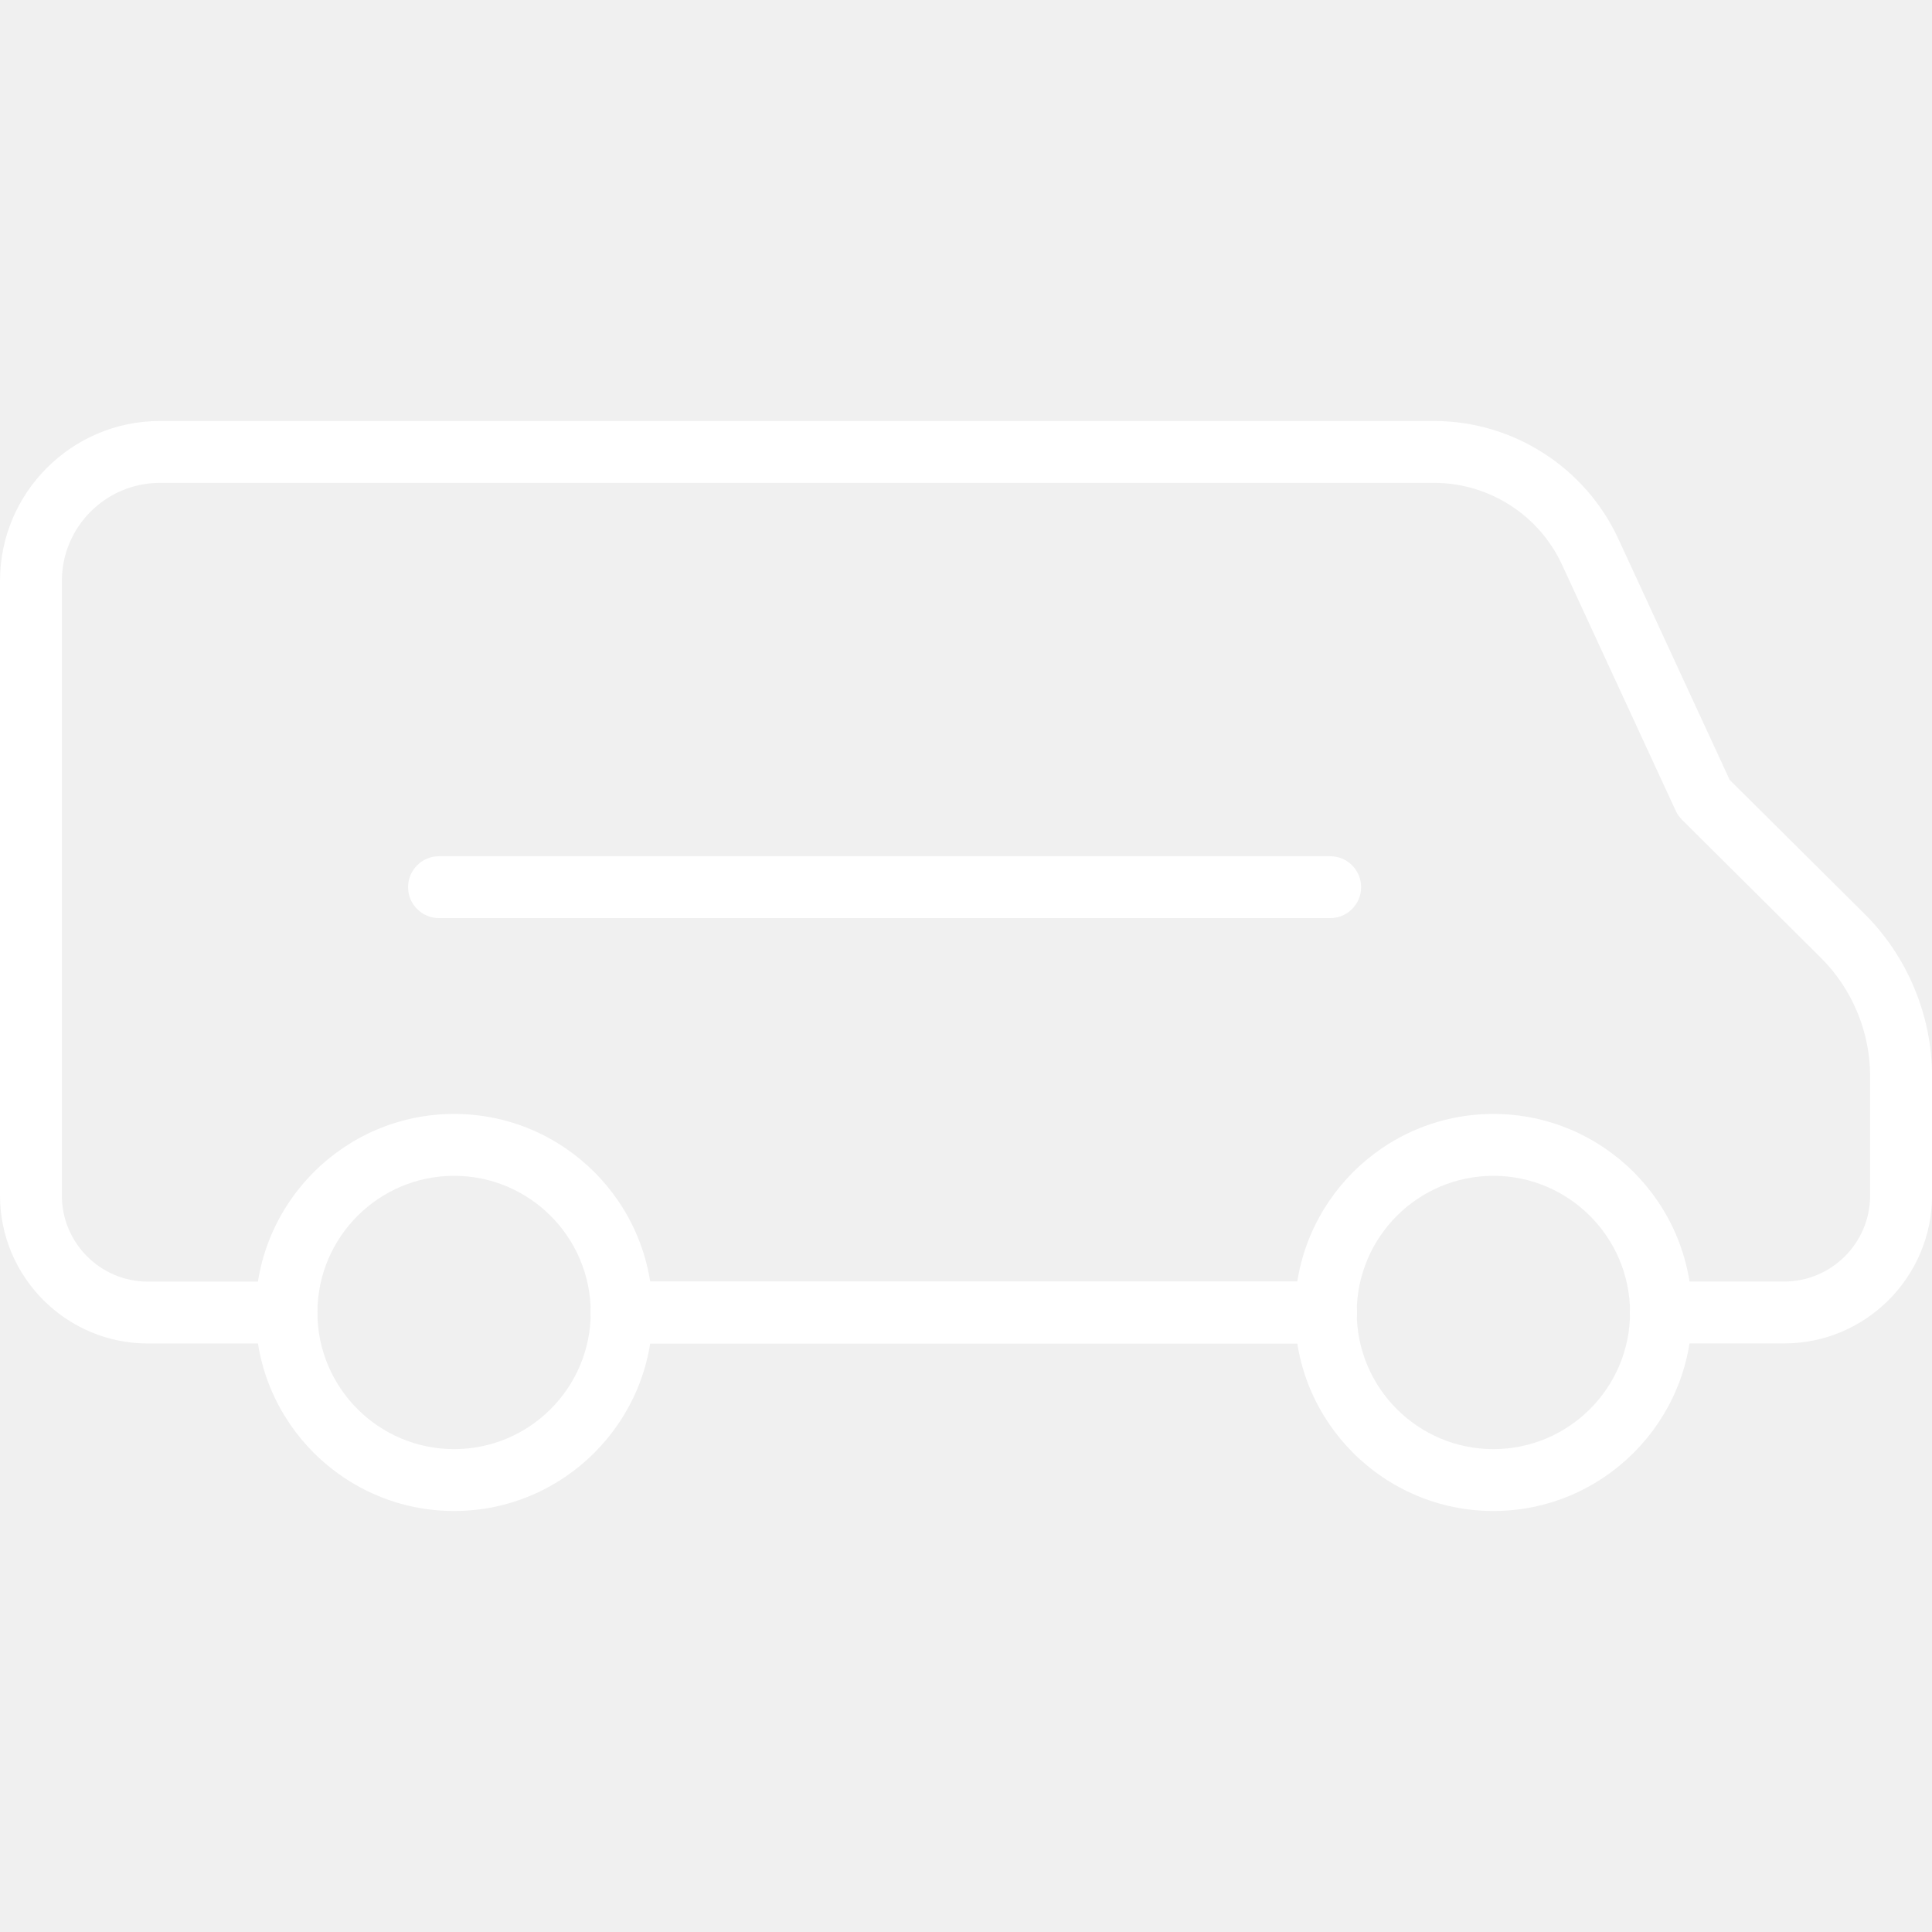
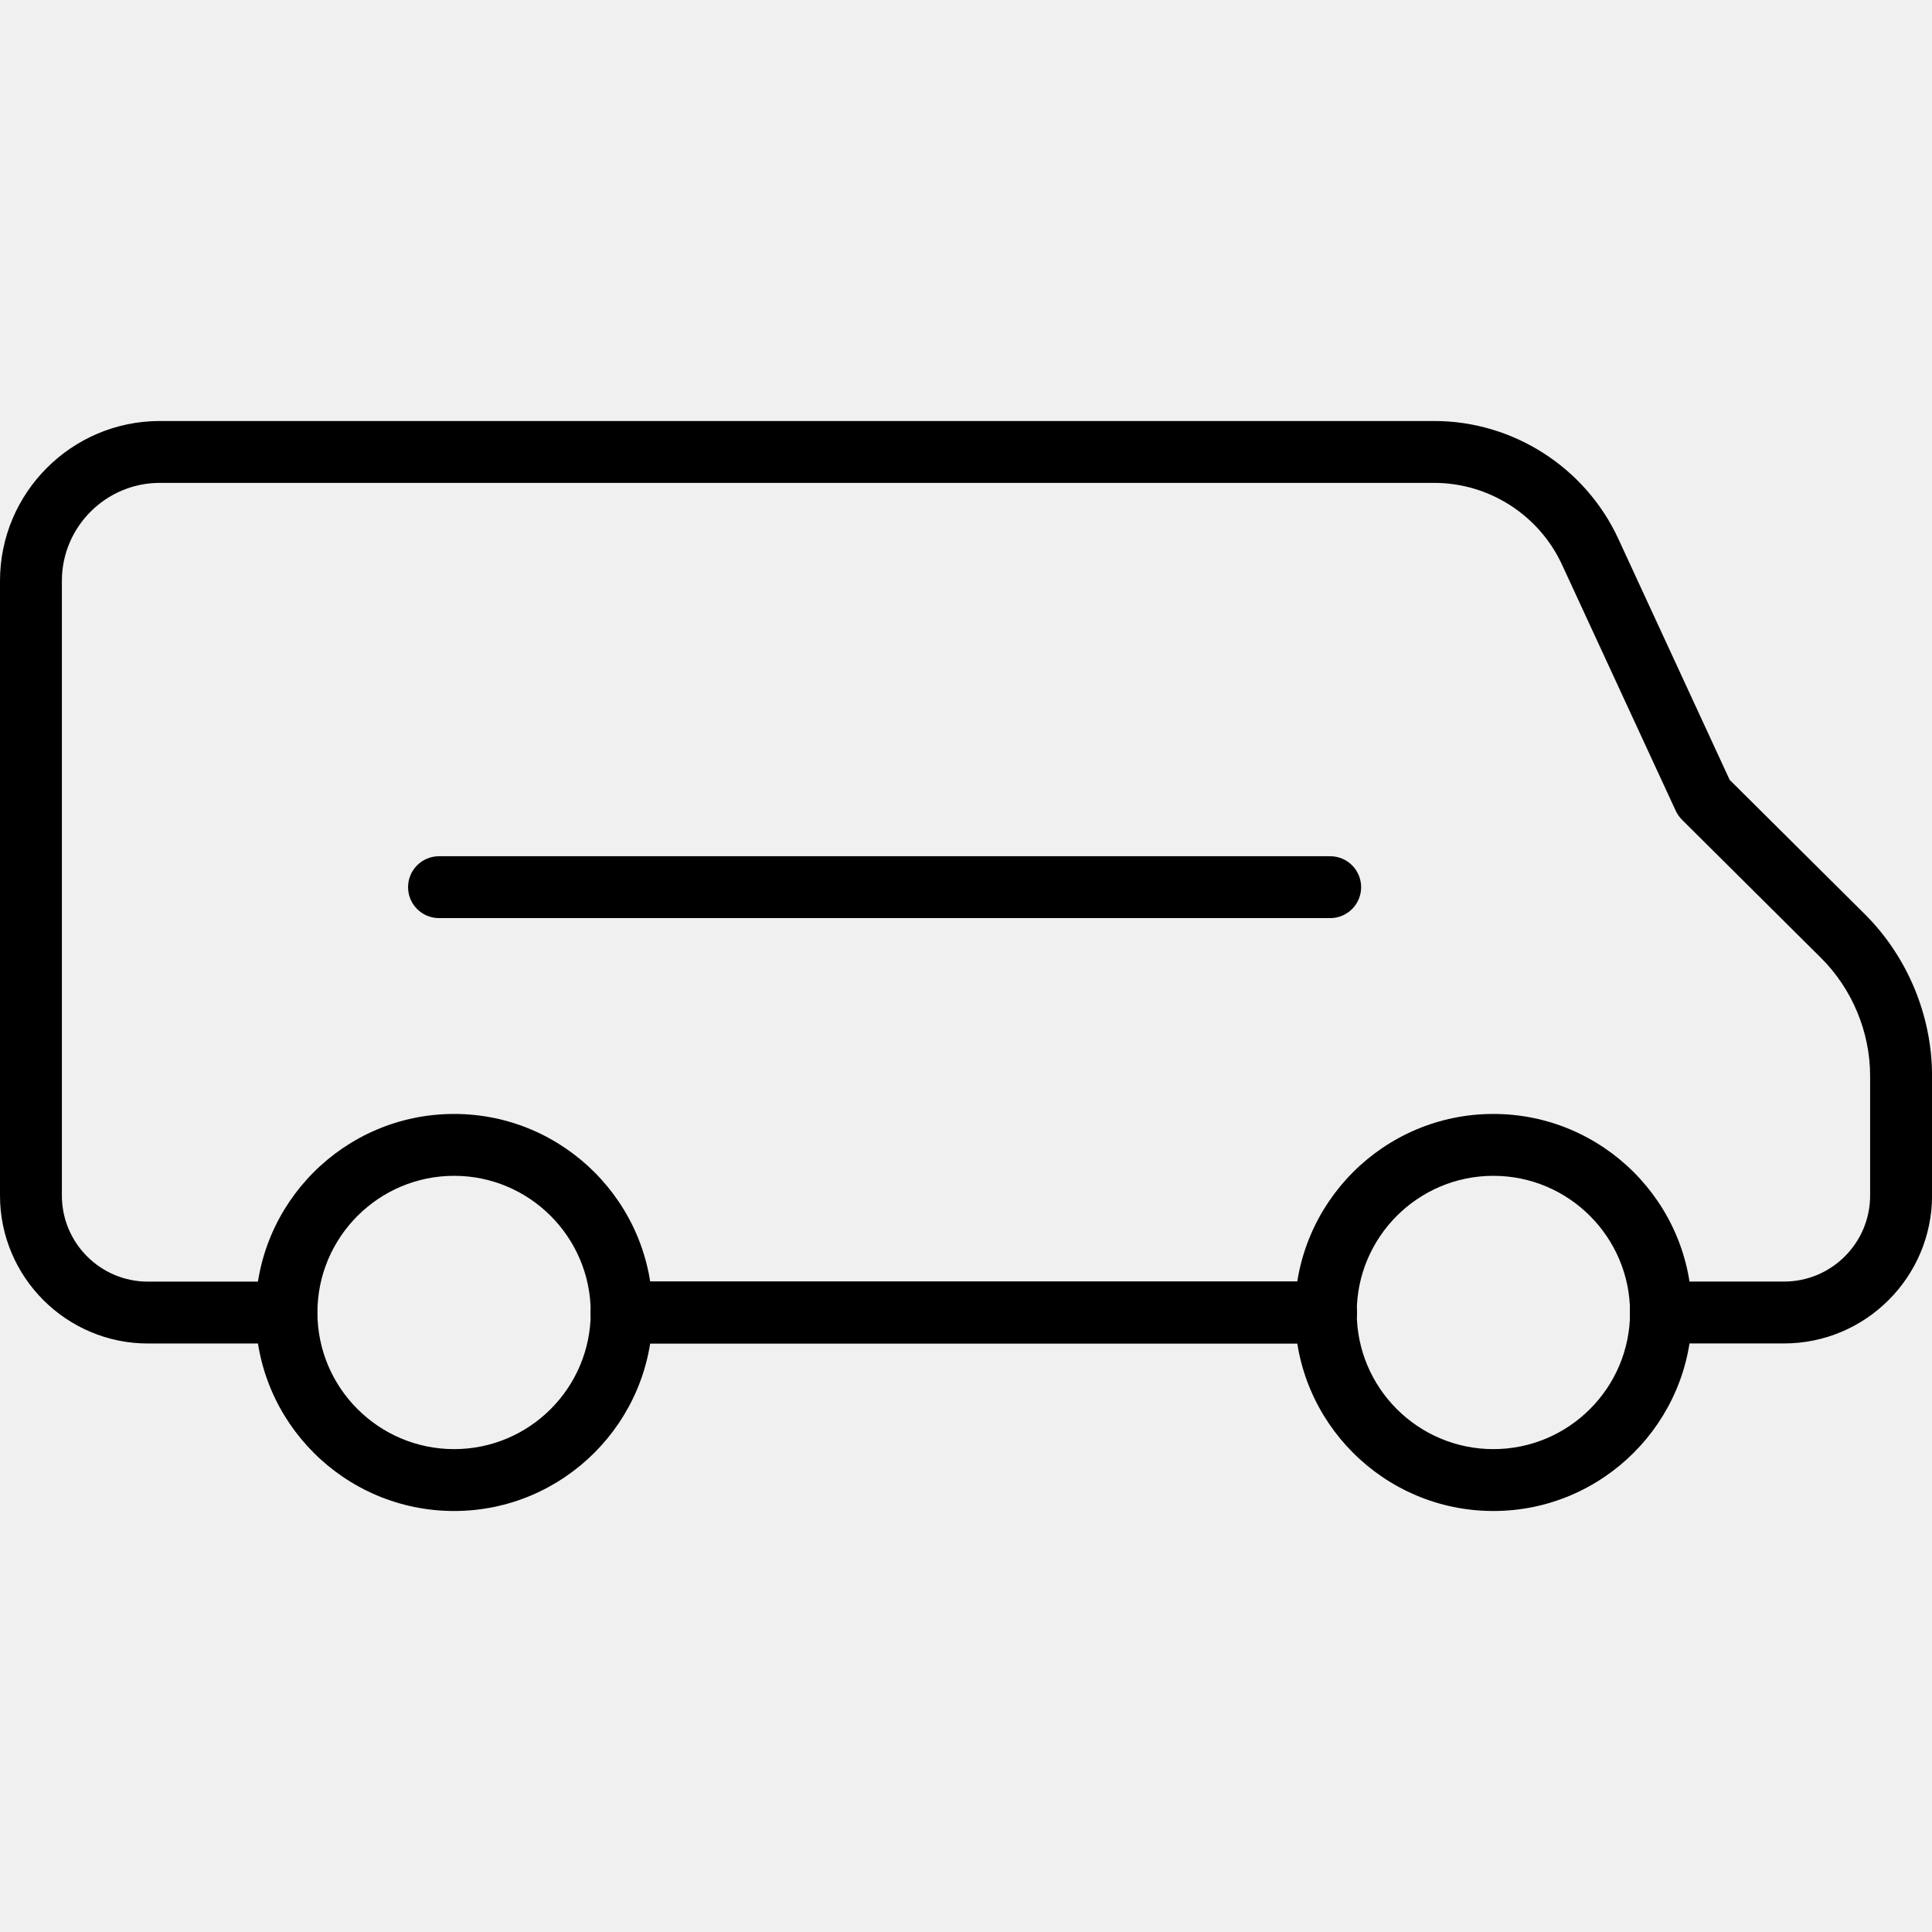
<svg xmlns="http://www.w3.org/2000/svg" version="1.1" id="Capa_1" x="0px" y="0px" viewBox="0 0 31.224 31.224" style="enable-background:new 0 0 31.224 31.224;" xml:space="preserve" width="512px" height="512px">
  <g>
    <g>
-       <path d="M21.427,21.712h-11.38c-0.276,0-0.5-0.224-0.5-0.5s0.224-0.5,0.5-0.5h11.38c0.276,0,0.5,0.224,0.5,0.5    S21.703,21.712,21.427,21.712z" fill="#FFFFFF" />
-       <path d="M7.339,24.42c-1.77,0-3.209-1.439-3.209-3.208c0-1.77,1.439-3.209,3.209-3.209c1.769,0,3.208,1.439,3.208,3.209    C10.547,22.98,9.107,24.42,7.339,24.42z M7.339,19.003c-1.218,0-2.209,0.991-2.209,2.209s0.991,2.208,2.209,2.208    s2.208-0.99,2.208-2.208S8.557,19.003,7.339,19.003z" fill="#FFFFFF" />
-       <path d="M24.135,24.42c-1.769,0-3.208-1.439-3.208-3.208c0-1.77,1.439-3.209,3.208-3.209c1.77,0,3.209,1.439,3.209,3.209    C27.344,22.98,25.904,24.42,24.135,24.42z M24.135,19.003c-1.218,0-2.208,0.991-2.208,2.209s0.99,2.208,2.208,2.208    s2.209-0.99,2.209-2.208S25.353,19.003,24.135,19.003z" fill="#FFFFFF" />
+       <path d="M21.427,21.712h-11.38c-0.276,0-0.5-0.224-0.5-0.5s0.224-0.5,0.5-0.5h11.38c0.276,0,0.5,0.224,0.5,0.5    S21.703,21.712,21.427,21.712z" />
+       <path d="M7.339,24.42c-1.77,0-3.209-1.439-3.209-3.208c0-1.77,1.439-3.209,3.209-3.209c1.769,0,3.208,1.439,3.208,3.209    C10.547,22.98,9.107,24.42,7.339,24.42z M7.339,19.003c-1.218,0-2.209,0.991-2.209,2.209s0.991,2.208,2.209,2.208    s2.208-0.99,2.208-2.208S8.557,19.003,7.339,19.003z" />
+       <path d="M24.135,24.42c-1.769,0-3.208-1.439-3.208-3.208c0-1.77,1.439-3.209,3.208-3.209c1.77,0,3.209,1.439,3.209,3.209    C27.344,22.98,25.904,24.42,24.135,24.42z M24.135,19.003c-1.218,0-2.208,0.991-2.208,2.209s0.99,2.208,2.208,2.208    s2.209-0.99,2.209-2.208S25.353,19.003,24.135,19.003z" />
    </g>
-     <path d="M21.431,21.712H10.048c-0.276,0-0.5-0.224-0.5-0.5s0.224-0.5,0.5-0.5h11.383c0.276,0,0.5,0.224,0.5,0.5   S21.707,21.712,21.431,21.712z" fill="#FFFFFF" />
-     <path d="M28.833,21.712h-1.992c-0.276,0-0.5-0.224-0.5-0.5s0.224-0.5,0.5-0.5h1.992c0.767,0,1.391-0.624,1.391-1.391v-1.931   c0-0.712-0.29-1.408-0.796-1.911l-2.243-2.229c-0.042-0.042-0.076-0.091-0.102-0.145l-1.839-3.98   c-0.371-0.803-1.182-1.321-2.065-1.321H2.584C1.711,7.804,1,8.515,1,9.388v9.934c0,0.767,0.623,1.391,1.39,1.391h2.236   c0.276,0,0.5,0.224,0.5,0.5s-0.224,0.5-0.5,0.5H2.39C1.072,21.712,0,20.64,0,19.321V9.388c0-1.425,1.159-2.584,2.584-2.584h20.595   c1.272,0,2.439,0.746,2.974,1.901l1.801,3.899l2.18,2.166c0.693,0.688,1.091,1.644,1.091,2.62v1.931   C31.224,20.64,30.151,21.712,28.833,21.712z" fill="#FFFFFF" />
-     <path d="M21.498,14.838H7.095c-0.276,0-0.5-0.224-0.5-0.5s0.224-0.5,0.5-0.5h14.403c0.276,0,0.5,0.224,0.5,0.5   S21.774,14.838,21.498,14.838z" fill="#FFFFFF" />
+     <path d="M21.431,21.712H10.048c-0.276,0-0.5-0.224-0.5-0.5s0.224-0.5,0.5-0.5h11.383c0.276,0,0.5,0.224,0.5,0.5   S21.707,21.712,21.431,21.712z" />
+     <path d="M28.833,21.712h-1.992c-0.276,0-0.5-0.224-0.5-0.5s0.224-0.5,0.5-0.5h1.992c0.767,0,1.391-0.624,1.391-1.391v-1.931   c0-0.712-0.29-1.408-0.796-1.911l-2.243-2.229c-0.042-0.042-0.076-0.091-0.102-0.145l-1.839-3.98   c-0.371-0.803-1.182-1.321-2.065-1.321H2.584C1.711,7.804,1,8.515,1,9.388v9.934c0,0.767,0.623,1.391,1.39,1.391h2.236   c0.276,0,0.5,0.224,0.5,0.5s-0.224,0.5-0.5,0.5H2.39C1.072,21.712,0,20.64,0,19.321V9.388c0-1.425,1.159-2.584,2.584-2.584h20.595   c1.272,0,2.439,0.746,2.974,1.901l1.801,3.899l2.18,2.166c0.693,0.688,1.091,1.644,1.091,2.62v1.931   C31.224,20.64,30.151,21.712,28.833,21.712z" />
+     <path d="M21.498,14.838H7.095c-0.276,0-0.5-0.224-0.5-0.5s0.224-0.5,0.5-0.5h14.403c0.276,0,0.5,0.224,0.5,0.5   S21.774,14.838,21.498,14.838z" />
  </g>
  <g>
</g>
  <g>
</g>
  <g>
</g>
  <g>
</g>
  <g>
</g>
  <g>
</g>
  <g>
</g>
  <g>
</g>
  <g>
</g>
  <g>
</g>
  <g>
</g>
  <g>
</g>
  <g>
</g>
  <g>
</g>
  <g>
</g>
</svg>
